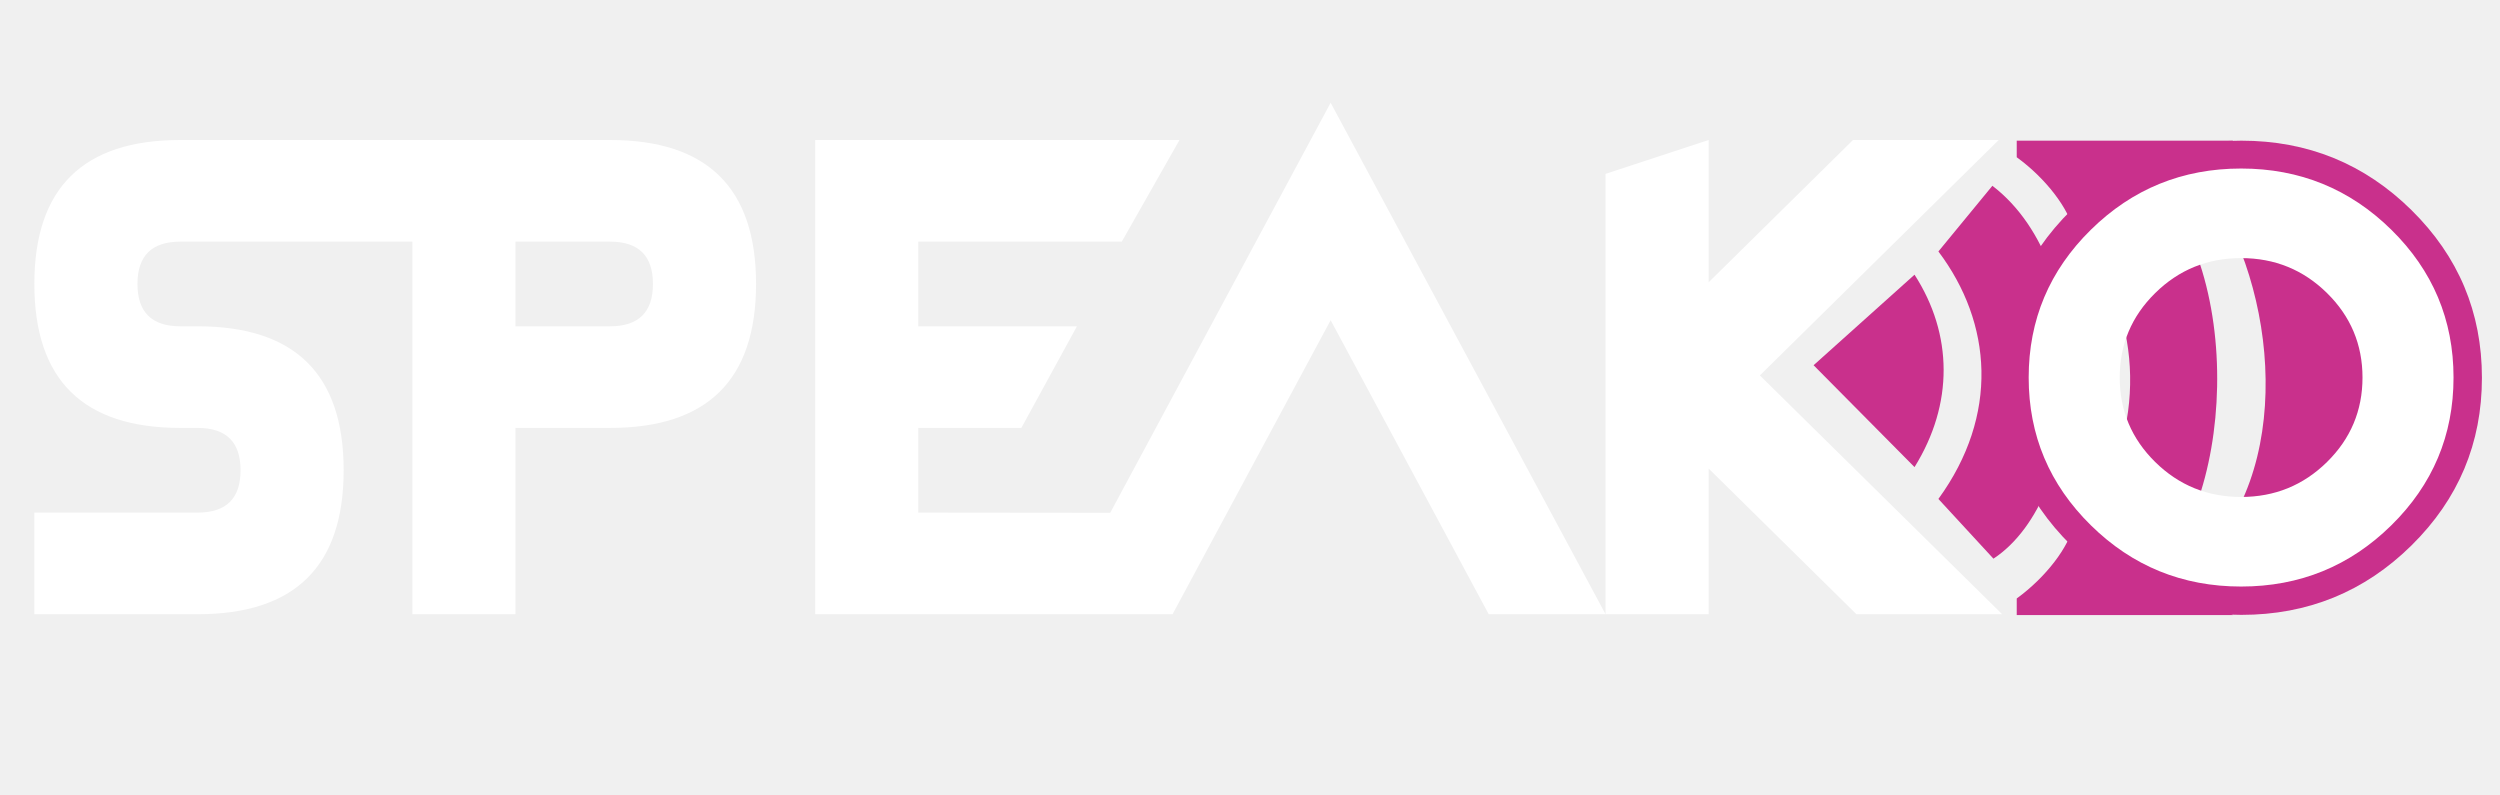
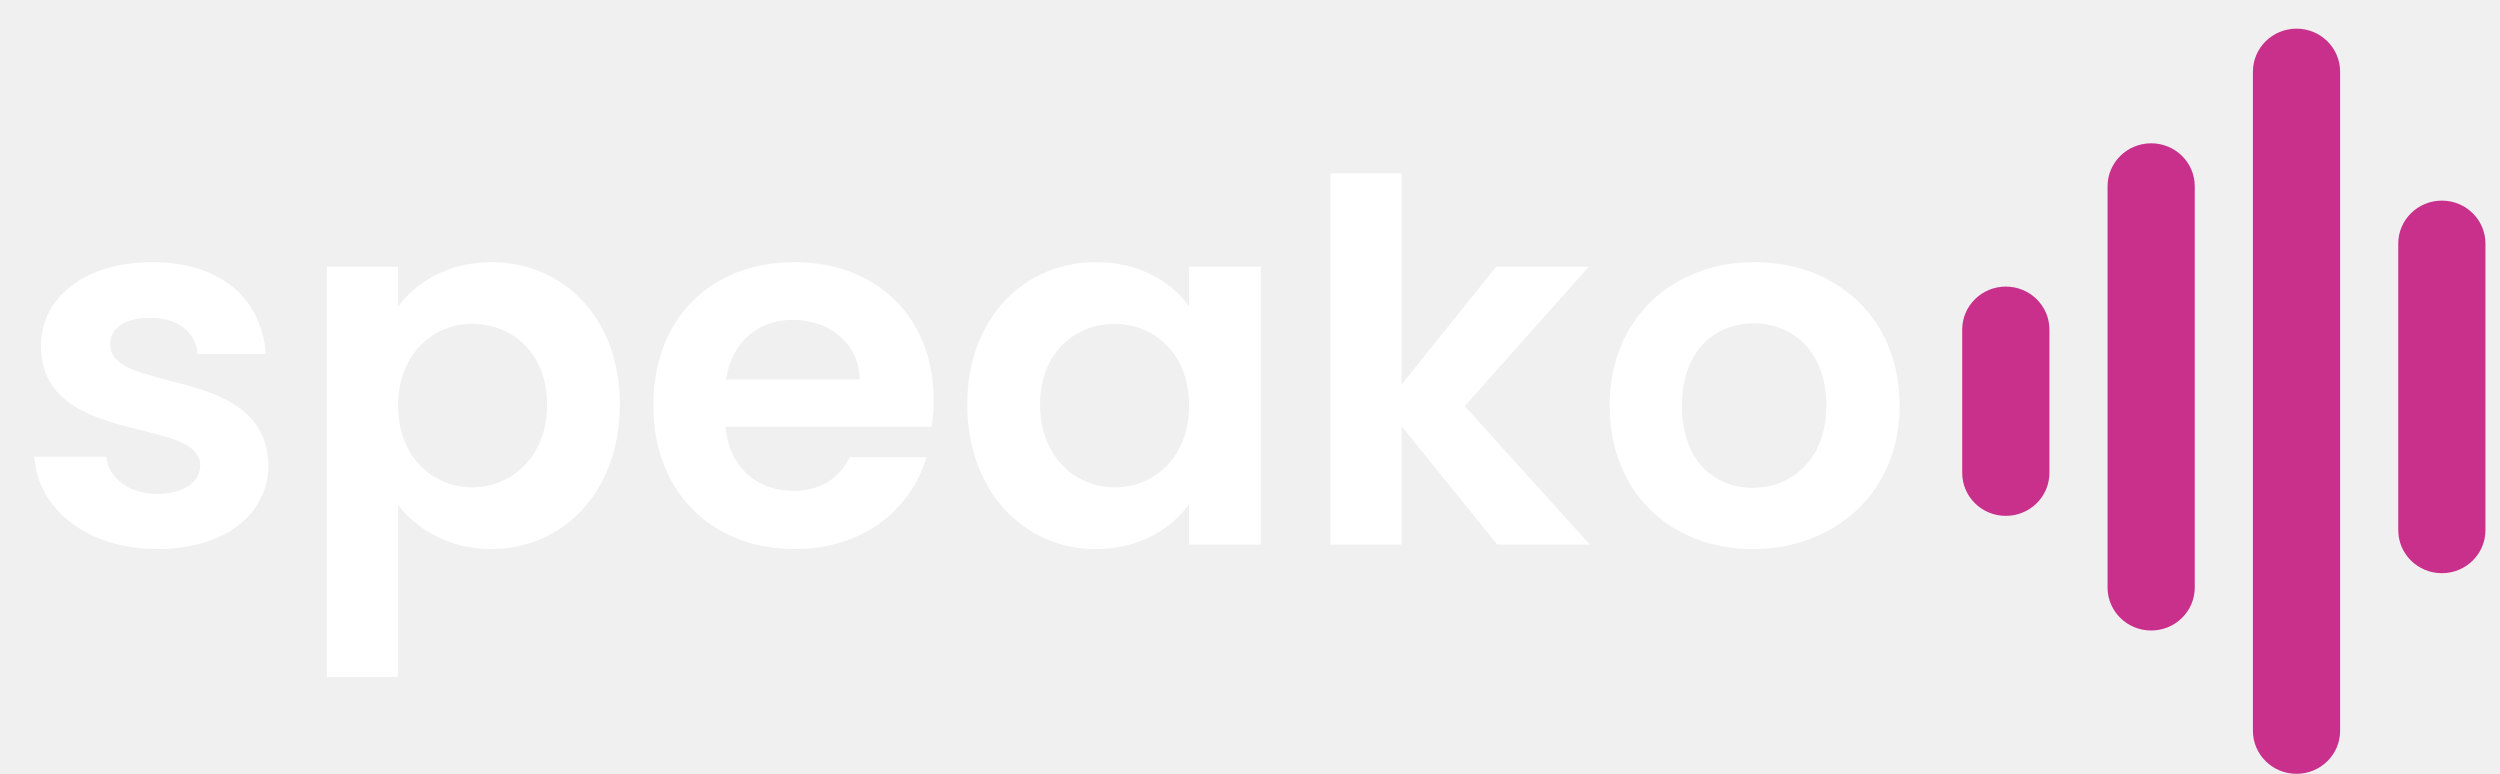
- <svg xmlns="http://www.w3.org/2000/svg" width="195" height="62" viewBox="0 0 195 62" fill="none">
-   <path d="M141.46 28.488L149.333 21.426C152.334 26.084 152.386 31.517 149.333 36.434L141.46 28.488Z" fill="#C9308C" />
-   <path d="M151.195 38.918C155.936 32.397 155.406 25.204 151.195 19.614L155.406 14.491C163.852 20.96 162.75 38.815 155.488 43.576L151.195 38.918Z" fill="#C9308C" />
-   <path d="M162.793 40.458C167.534 33.194 167.004 25.181 162.793 18.956L167.004 13.249C175.45 20.454 174.348 40.343 167.087 45.646L162.793 40.458Z" fill="#C9308C" />
-   <path d="M172.621 42.644C179.35 34.645 177.054 20.106 171.078 13.249L181.14 13.249C193.127 21.185 191.446 36.803 181.14 42.644L172.621 42.644Z" fill="#C9308C" />
-   <path d="M157.305 10.972V12.265C159.583 13.921 161.395 16.302 161.758 18.062L174.185 10.972H157.305Z" fill="#C9308C" />
-   <path d="M157.305 47.975V46.681C159.583 45.025 161.395 42.644 161.758 40.885L174.185 47.975H157.305Z" fill="#C9308C" />
-   <path d="M14.073 33.378C6.478 33.378 2.68 29.635 2.68 22.149C2.68 14.663 6.478 10.92 14.073 10.92H33L39.195 18.847H14.073C11.839 18.847 10.722 19.947 10.722 22.149C10.722 24.351 11.839 25.452 14.073 25.452H15.413C23.008 25.452 26.805 29.195 26.805 36.68C26.805 44.166 23.008 47.909 15.413 47.909H2.68V39.983H15.413C17.647 39.983 18.764 38.882 18.764 36.68C18.764 34.479 17.647 33.378 15.413 33.378H14.073ZM40.208 25.452H47.579C49.813 25.452 50.93 24.351 50.93 22.149C50.93 19.947 49.813 18.847 47.579 18.847H40.208V25.452ZM40.208 33.378V47.909H32.166V10.92H47.579C55.174 10.92 58.972 14.663 58.972 22.149C58.972 29.635 55.174 33.378 47.579 33.378H40.208ZM71.624 39.983L87.5 40L82.346 47.909H63.583V10.92H92L87.5 18.847H71.624V25.452H84L79.665 33.378H71.624V39.983ZM82.346 47.909L103.79 8.014L125.234 47.909H116.12L103.79 24.976L91.46 47.909H82.346ZM125.234 47.909V13.562L133.276 10.92V22.017L144.534 10.92H155.9L137.27 29.283L156.168 47.909H144.803L133.276 36.548V47.909H125.234Z" fill="white" />
-   <path d="M174.826 40.034C177.792 40.034 180.321 39.004 182.412 36.943C184.503 34.882 185.548 32.39 185.548 29.466C185.548 26.542 184.503 24.05 182.412 21.989C180.321 19.928 177.792 18.898 174.826 18.898C171.859 18.898 169.331 19.928 167.24 21.989C165.149 24.05 164.104 26.542 164.104 29.466C164.104 32.39 165.149 34.882 167.24 36.943C169.331 39.004 171.859 40.034 174.826 40.034ZM174.826 47.96C169.643 47.96 165.221 46.155 161.557 42.544C157.894 38.933 156.062 34.574 156.062 29.466C156.062 24.358 157.894 19.999 161.557 16.388C165.221 12.777 169.643 10.972 174.826 10.972C180.008 10.972 184.431 12.777 188.095 16.388C191.758 19.999 193.59 24.358 193.59 29.466C193.59 34.574 191.758 38.933 188.095 42.544C184.431 46.155 180.008 47.96 174.826 47.96Z" fill="#C9308C" />
-   <path d="M174.806 38.763C177.426 38.763 179.659 37.855 181.505 36.038C183.351 34.222 184.275 32.025 184.275 29.447C184.275 26.87 183.351 24.673 181.505 22.857C179.659 21.04 177.426 20.132 174.806 20.132C172.187 20.132 169.954 21.04 168.107 22.857C166.261 24.673 165.338 26.87 165.338 29.447C165.338 32.025 166.261 34.222 168.107 36.038C169.954 37.855 172.187 38.763 174.806 38.763ZM174.806 45.75C170.23 45.75 166.324 44.158 163.09 40.975C159.854 37.793 158.237 33.95 158.237 29.447C158.237 24.945 159.854 21.102 163.09 17.919C166.324 14.737 170.23 13.145 174.806 13.145C179.382 13.145 183.288 14.737 186.523 17.919C189.758 21.102 191.375 24.945 191.375 29.447C191.375 33.95 189.758 37.793 186.523 40.975C183.288 44.158 179.382 45.75 174.806 45.75Z" fill="white" />
+ <svg xmlns="http://www.w3.org/2000/svg" width="126" height="39" viewBox="0 0 126 39" fill="none">
+   <g clip-path="url(#clip0_61_138)">
+     <path d="M120.872 12.278C120.872 11.081 121.856 10.111 123.07 10.111C124.283 10.111 125.267 11.081 125.267 12.278V26.722C125.267 27.919 124.283 28.889 123.07 28.889C121.856 28.889 120.872 27.919 120.872 26.722V12.278Z" fill="#C9308C" />
+     <path d="M113.547 3.611C113.547 2.415 114.53 1.444 115.744 1.444C116.958 1.444 117.942 2.415 117.942 3.611V36.833C117.942 38.03 116.958 39 115.744 39C114.53 39 113.547 38.03 113.547 36.833V3.611Z" fill="#C9308C" />
+     <path d="M106.221 9.389C106.221 8.192 107.205 7.222 108.419 7.222C109.632 7.222 110.616 8.192 110.616 9.389V29.611C110.616 30.808 109.632 31.778 108.419 31.778C107.205 31.778 106.221 30.808 106.221 29.611V9.389Z" fill="#C9308C" />
+     <path d="M98.895 16.611C98.895 15.415 99.879 14.444 101.093 14.444C102.307 14.444 103.291 15.415 103.291 16.611V23.833C103.291 25.03 102.307 26 101.093 26C99.879 26 98.895 25.03 98.895 23.833V16.611Z" fill="#C9308C" />
+     <path d="M7.937 27.672C11.399 27.672 13.527 25.852 13.527 23.451C13.424 18.319 5.553 19.912 5.553 17.359C5.553 16.55 6.245 16.019 7.578 16.019C8.988 16.019 9.86 16.752 9.963 17.839H13.398C13.193 15.058 11.117 13.213 7.681 13.213C4.168 13.213 2.066 15.084 2.066 17.409C2.066 22.541 10.091 20.948 10.091 23.451C10.091 24.259 9.322 24.891 7.912 24.891C6.476 24.891 5.476 24.082 5.348 23.021H1.732C1.886 25.624 4.373 27.672 7.937 27.672ZM20.063 15.463V13.441H16.473V34.118H20.063V25.448C20.934 26.585 22.524 27.672 24.755 27.672C28.395 27.672 31.241 24.765 31.241 20.392C31.241 16.019 28.395 13.213 24.755 13.213C22.55 13.213 20.909 14.275 20.063 15.463ZM27.575 20.392C27.575 23.046 25.755 24.563 23.806 24.563C21.883 24.563 20.063 23.097 20.063 20.442C20.063 17.788 21.883 16.322 23.806 16.322C25.755 16.322 27.575 17.738 27.575 20.392ZM39.952 16.12C41.798 16.12 43.285 17.283 43.337 19.128H36.593C36.875 17.207 38.234 16.12 39.952 16.12ZM46.695 23.046H42.824C42.362 23.981 41.516 24.74 39.978 24.74C38.183 24.74 36.747 23.577 36.568 21.504H46.952C47.029 21.049 47.054 20.594 47.054 20.139C47.054 15.968 44.157 13.213 40.055 13.213C35.85 13.213 32.927 16.019 32.927 20.442C32.927 24.841 35.927 27.672 40.055 27.672C43.567 27.672 45.926 25.624 46.695 23.046ZM48.751 20.392C48.751 24.765 51.623 27.672 55.212 27.672C57.469 27.672 59.084 26.61 59.93 25.397V27.444H63.545V13.441H59.93V15.438C59.084 14.275 57.52 13.213 55.238 13.213C51.623 13.213 48.751 16.019 48.751 20.392ZM59.93 20.442C59.93 23.097 58.135 24.563 56.161 24.563C54.238 24.563 52.418 23.046 52.418 20.392C52.418 17.738 54.238 16.322 56.161 16.322C58.135 16.322 59.93 17.788 59.93 20.442ZM67.051 8.739V27.444H70.641V21.479L75.461 27.444H80.127L73.82 20.468L80.076 13.441H75.41L70.641 19.381V8.739H67.051ZM88.332 27.672C92.459 27.672 95.741 24.841 95.741 20.442C95.741 16.019 92.536 13.213 88.434 13.213C84.332 13.213 81.127 16.019 81.127 20.442C81.127 24.841 84.229 27.672 88.332 27.672ZM88.332 24.588C86.409 24.588 84.768 23.223 84.768 20.442C84.768 17.637 86.485 16.297 88.383 16.297C90.28 16.297 92.049 17.637 92.049 20.442C92.049 23.223 90.229 24.588 88.332 24.588Z" fill="white" />
+   </g>
+   <defs>
+     <clipPath id="clip0_61_138">
+       <rect width="126" height="39" fill="white" />
+     </clipPath>
+   </defs>
</svg>
